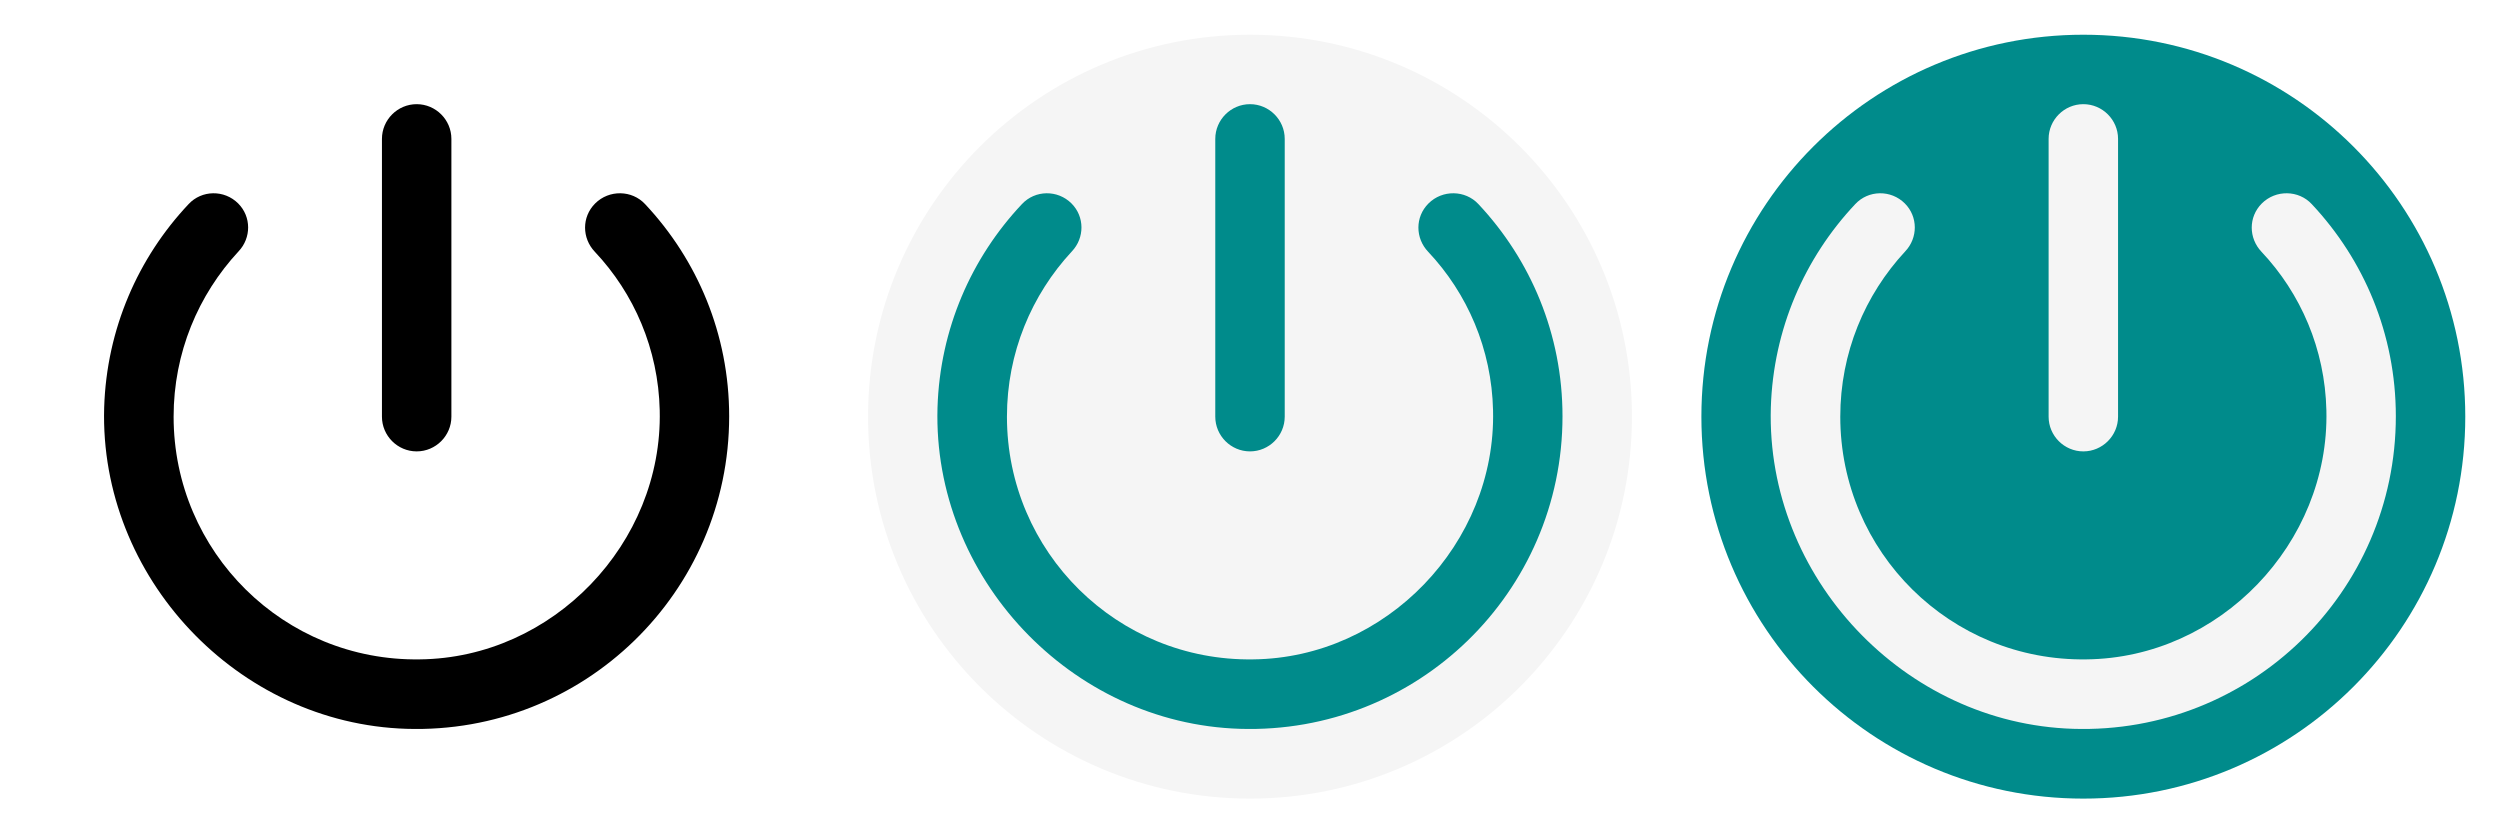
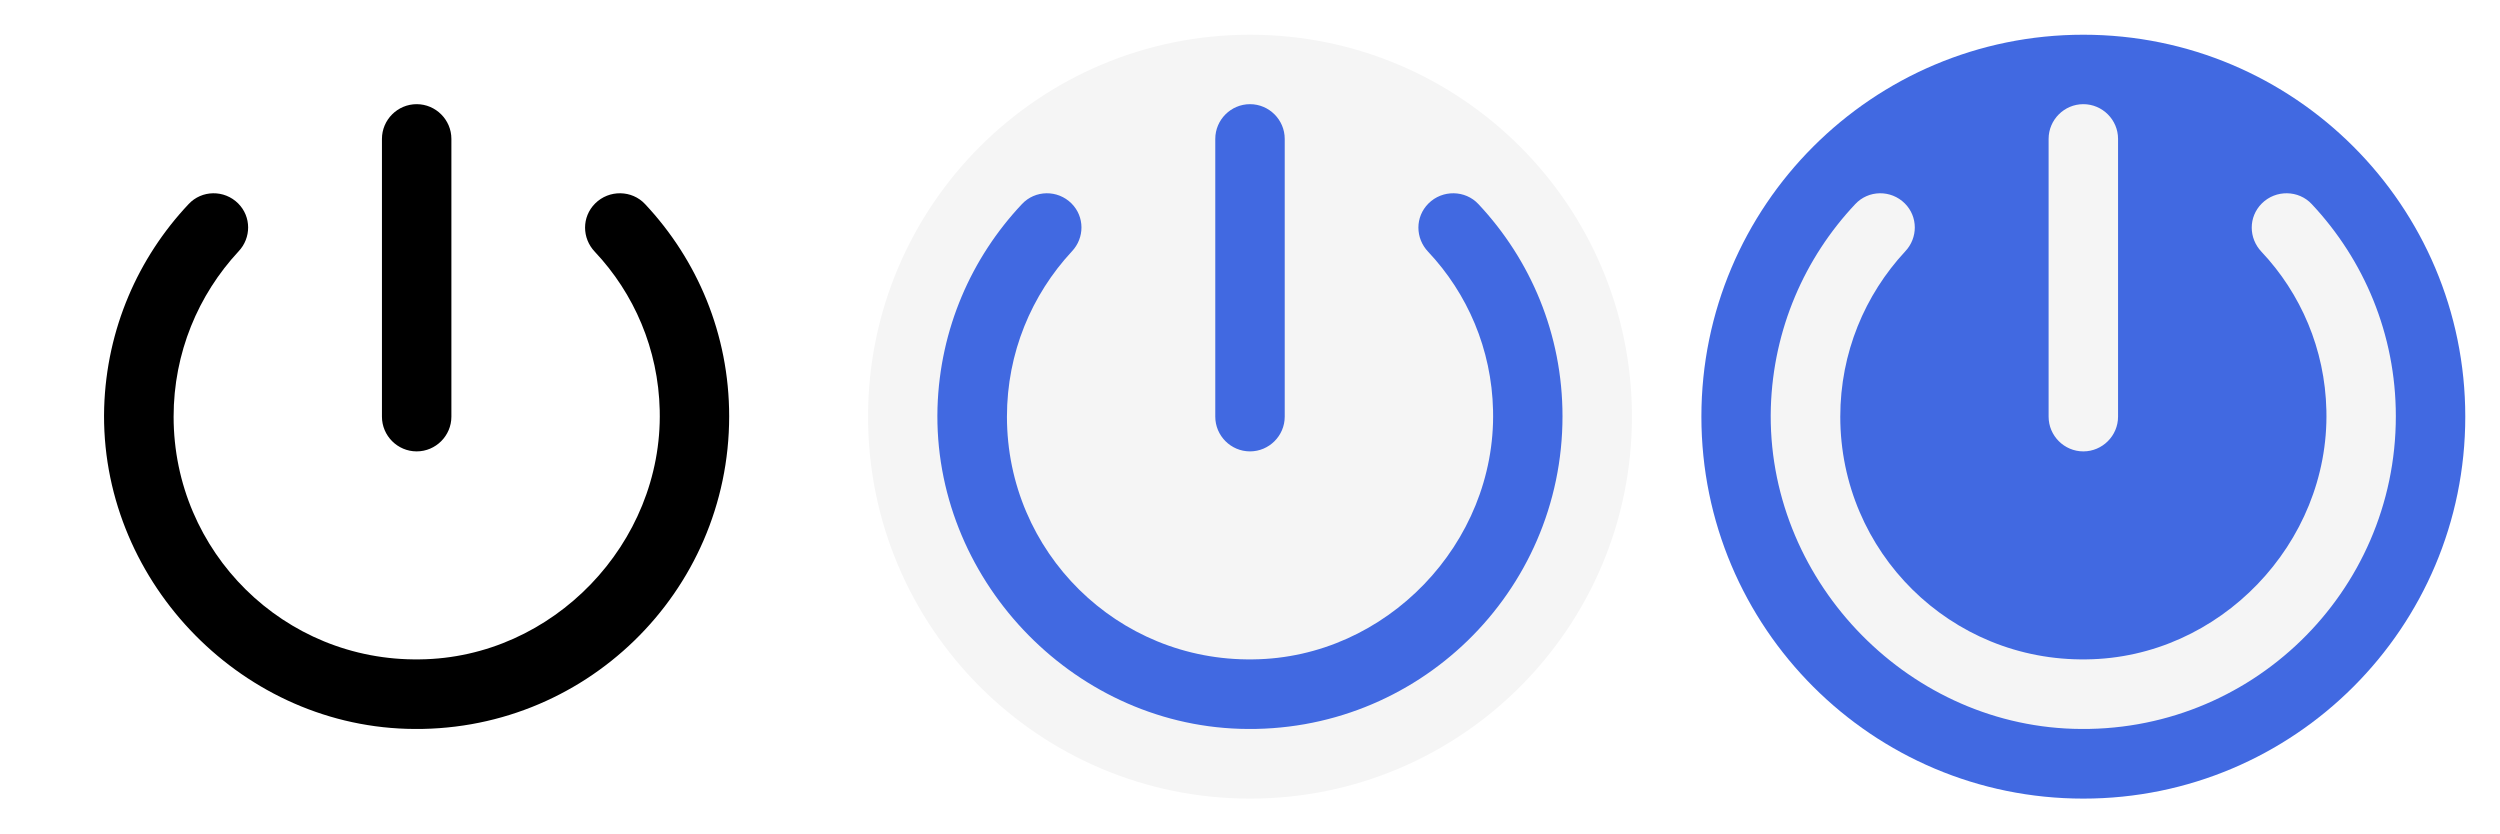
<svg xmlns="http://www.w3.org/2000/svg" width="72" height="24" viewBox="0 0 72 24" version="1.1" id="svg6">
  <defs id="defs10" />
  <path d="M 0,0 H 24 V 24 H 0 Z" id="path2" style="fill:none" />
  <path d="m 12,3 c -0.55,0 -1,0.45 -1,1 v 8 c 0,0.55 0.45,1 1,1 0.55,0 1,-0.45 1,-1 V 4 C 13,3.45 12.55,3 12,3 Z m 5.14,2.86 c -0.39,0.39 -0.38,1 -0.01,1.39 1.13,1.2 1.83,2.8 1.87,4.57 0.09,3.83 -3.08,7.13 -6.91,7.17 C 8.18,19.05 5,15.9 5,12 5,10.16 5.71,8.49 6.87,7.24 7.24,6.85 7.24,6.24 6.86,5.86 6.46,5.46 5.81,5.47 5.43,5.88 3.98,7.42 3.07,9.47 3,11.74 c -0.14,4.88 3.83,9.1 8.71,9.25 5.1,0.16 9.29,-3.93 9.29,-9 C 21,9.62 20.08,7.48 18.58,5.88 18.2,5.47 17.54,5.46 17.14,5.86 Z" id="path4" />
  <g id="g911" transform="translate(24)">
    <path id="path2-3" d="M 0,0 H 24 V 24 H 0 Z" style="fill:none" />
    <g style="display:inline" id="layer1">
      <circle r="11" cy="12" cx="12" id="path822" style="fill:#f5f5f5;fill-opacity:1;stroke:none;stroke-width:1.041;stroke-linecap:round;stroke-linejoin:miter;stroke-miterlimit:4;stroke-dasharray:none;stroke-opacity:1" />
    </g>
-     <g style="display:inline" id="layer2">
-       <path style="fill:#008b8b;fill-opacity:1" id="path4-5" d="m 12,3 c -0.55,0 -1,0.45 -1,1 v 8 c 0,0.55 0.45,1 1,1 0.55,0 1,-0.45 1,-1 V 4 C 13,3.45 12.55,3 12,3 Z m 5.14,2.86 c -0.39,0.39 -0.38,1 -0.01,1.39 1.13,1.2 1.83,2.8 1.87,4.57 0.09,3.83 -3.08,7.13 -6.91,7.17 C 8.18,19.05 5,15.9 5,12 5,10.16 5.71,8.49 6.87,7.24 7.24,6.85 7.24,6.24 6.86,5.86 6.46,5.46 5.81,5.47 5.43,5.88 3.98,7.42 3.07,9.47 3,11.74 c -0.14,4.88 3.83,9.1 8.71,9.25 5.1,0.16 9.29,-3.93 9.29,-9 C 21,9.62 20.08,7.48 18.58,5.88 18.2,5.47 17.54,5.46 17.14,5.86 Z" />
+     <g style="display:inline;fill:#4169e1;fill-opacity:1" id="layer2">
+       <path style="fill:#4169e1;fill-opacity:1" id="path4-5" d="m 12,3 c -0.55,0 -1,0.45 -1,1 v 8 c 0,0.55 0.45,1 1,1 0.55,0 1,-0.45 1,-1 V 4 C 13,3.45 12.55,3 12,3 Z m 5.14,2.86 c -0.39,0.39 -0.38,1 -0.01,1.39 1.13,1.2 1.83,2.8 1.87,4.57 0.09,3.83 -3.08,7.13 -6.91,7.17 C 8.18,19.05 5,15.9 5,12 5,10.16 5.71,8.49 6.87,7.24 7.24,6.85 7.24,6.24 6.86,5.86 6.46,5.46 5.81,5.47 5.43,5.88 3.98,7.42 3.07,9.47 3,11.74 c -0.14,4.88 3.83,9.1 8.71,9.25 5.1,0.16 9.29,-3.93 9.29,-9 C 21,9.62 20.08,7.48 18.58,5.88 18.2,5.47 17.54,5.46 17.14,5.86 Z" />
    </g>
  </g>
  <g id="g955" transform="translate(48)">
    <path id="path2-2" d="M 0,0 H 24 V 24 H 0 Z" style="fill:none" />
-     <g style="display:inline" id="layer1-7">
-       <circle r="11" cy="12" cx="12" id="path822-0" style="fill:#008b8b;fill-opacity:1;stroke:none;stroke-width:1.041;stroke-linecap:round;stroke-linejoin:miter;stroke-miterlimit:4;stroke-dasharray:none;stroke-opacity:1" />
+     <g style="display:inline;fill:#4169e1;fill-opacity:1" id="layer1-7">
+       <circle r="11" cy="12" cx="12" id="path822-0" style="fill:#4169e1;fill-opacity:1;stroke:none;stroke-width:1.041;stroke-linecap:round;stroke-linejoin:miter;stroke-miterlimit:4;stroke-dasharray:none;stroke-opacity:1" />
    </g>
    <g style="display:inline" id="layer2-9">
      <path style="fill:#f5f5f5;fill-opacity:1" id="path4-3" d="m 12,3 c -0.55,0 -1,0.45 -1,1 v 8 c 0,0.55 0.45,1 1,1 0.55,0 1,-0.45 1,-1 V 4 C 13,3.45 12.55,3 12,3 Z m 5.14,2.86 c -0.39,0.39 -0.38,1 -0.01,1.39 1.13,1.2 1.83,2.8 1.87,4.57 0.09,3.83 -3.08,7.13 -6.91,7.17 C 8.18,19.05 5,15.9 5,12 5,10.16 5.71,8.49 6.87,7.24 7.24,6.85 7.24,6.24 6.86,5.86 6.46,5.46 5.81,5.47 5.43,5.88 3.98,7.42 3.07,9.47 3,11.74 c -0.14,4.88 3.83,9.1 8.71,9.25 5.1,0.16 9.29,-3.93 9.29,-9 C 21,9.62 20.08,7.48 18.58,5.88 18.2,5.47 17.54,5.46 17.14,5.86 Z" />
    </g>
  </g>
</svg>
